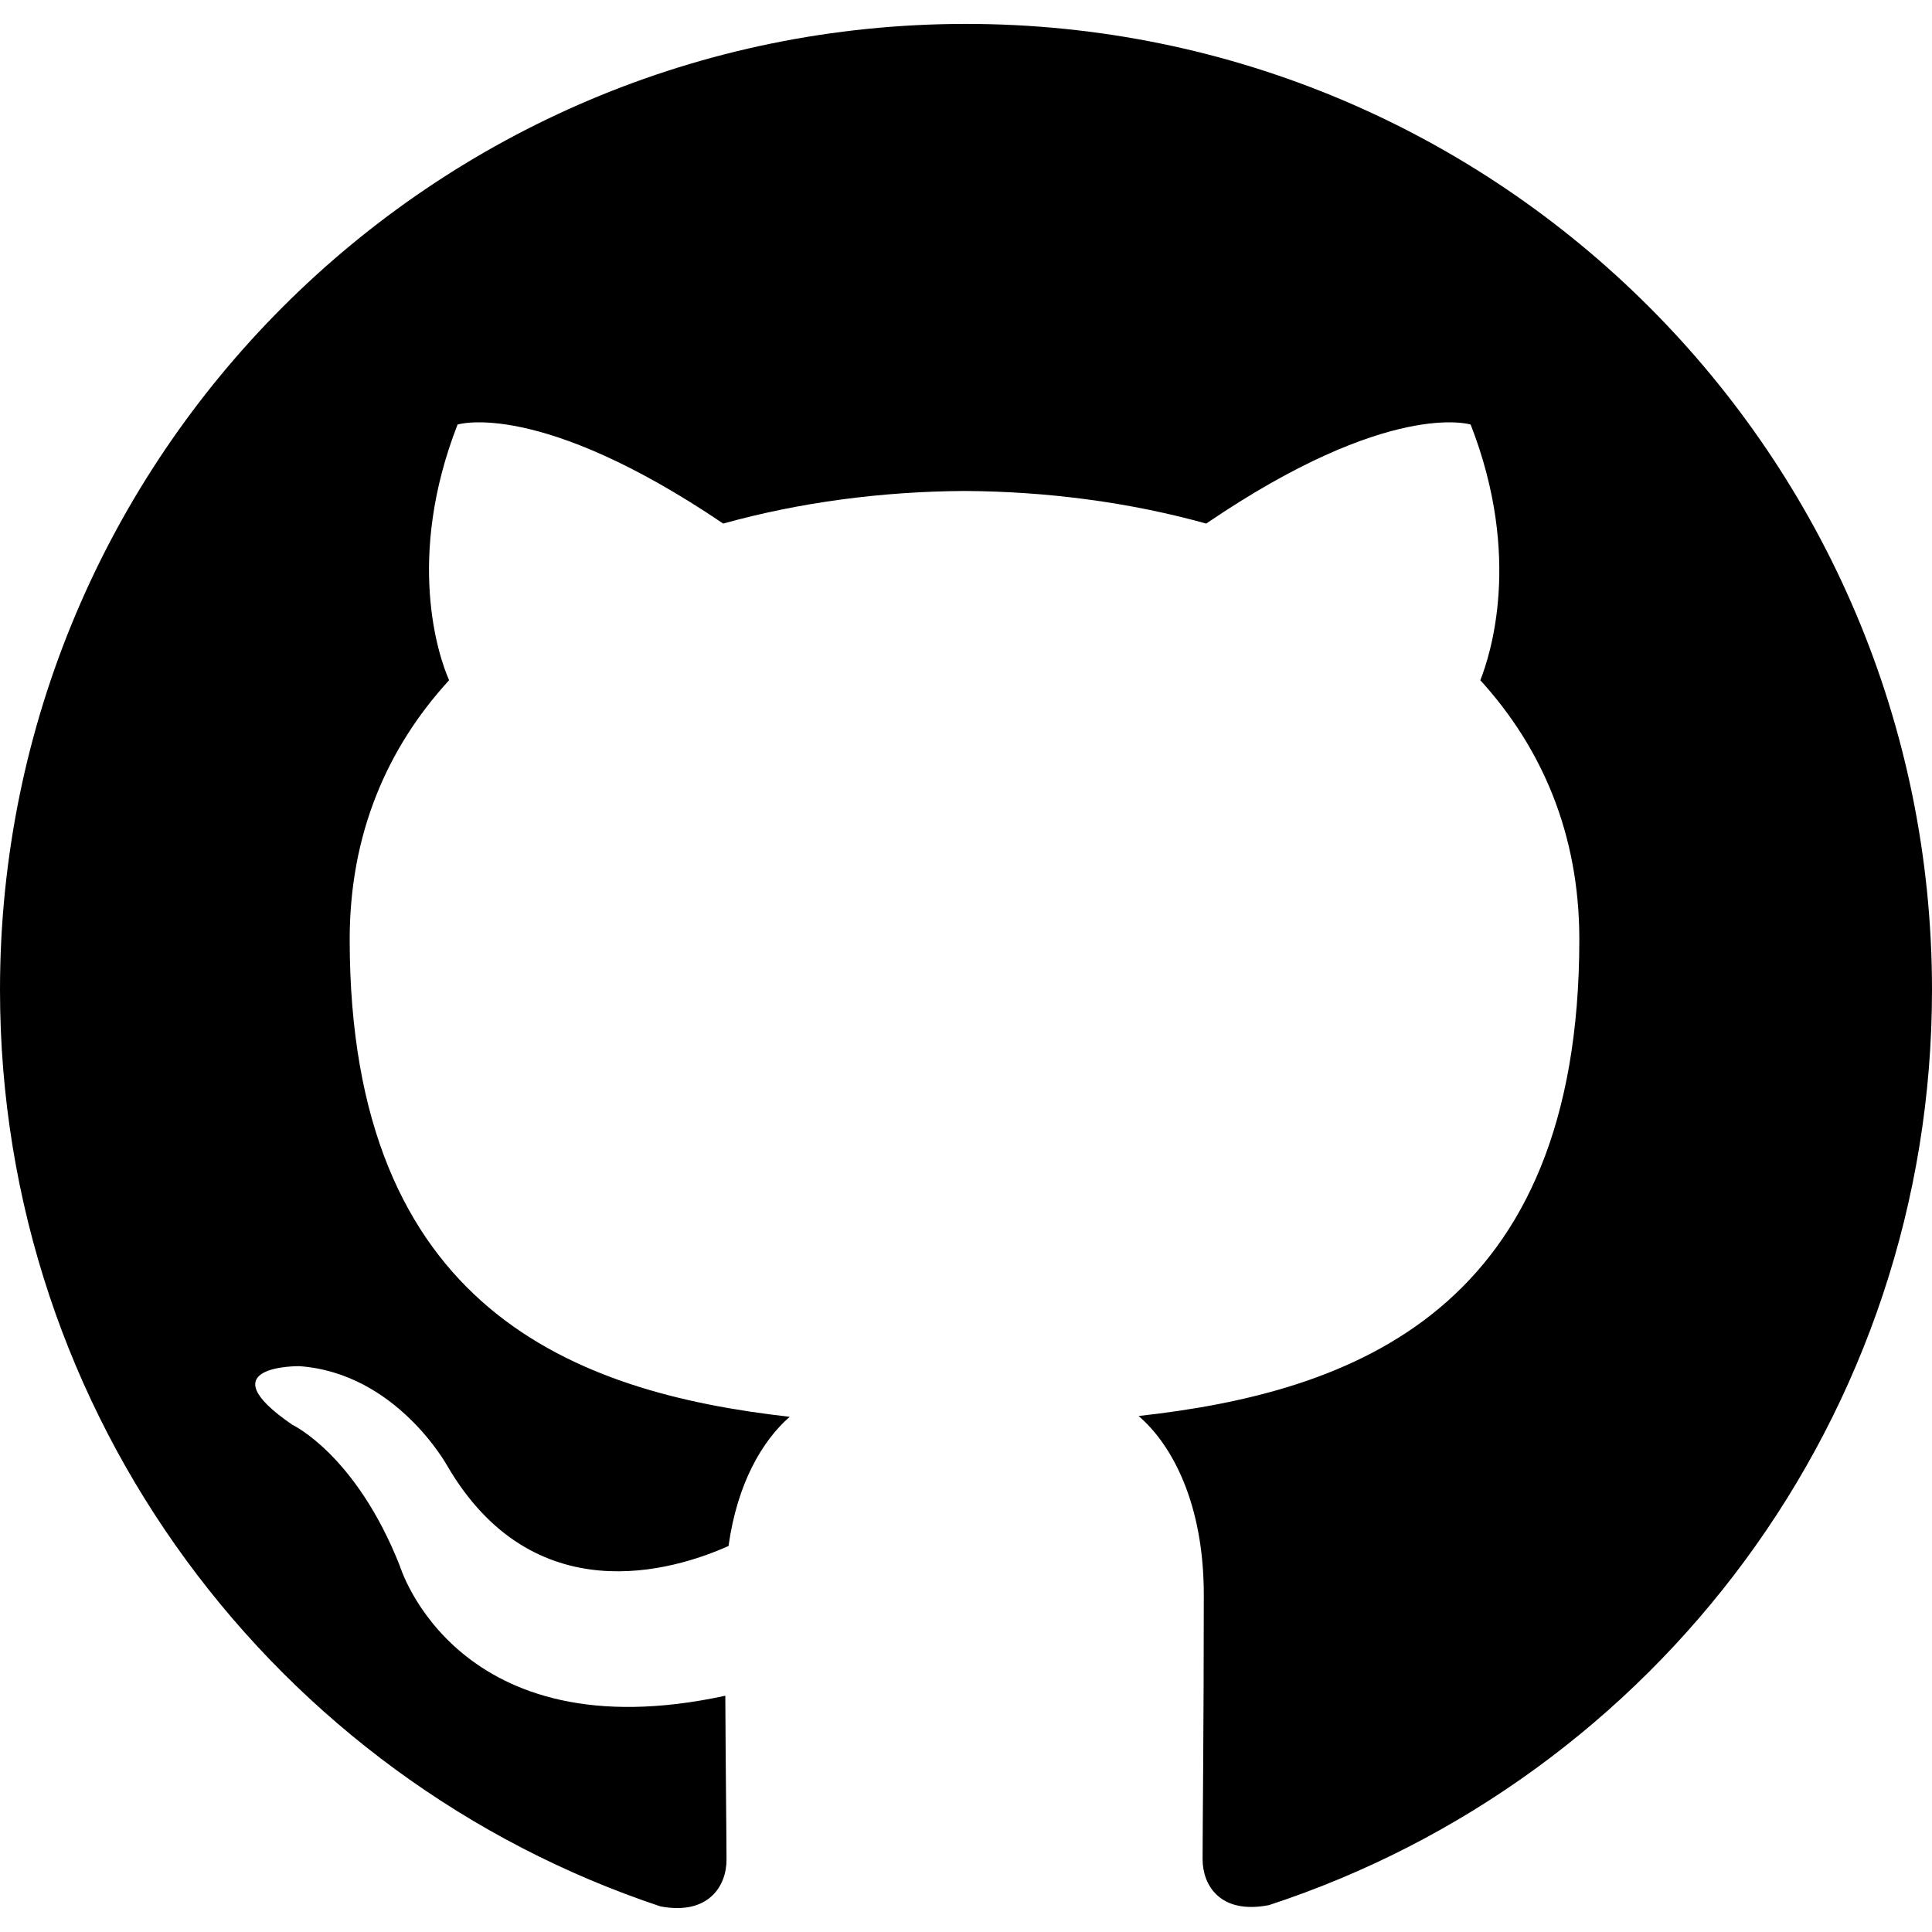
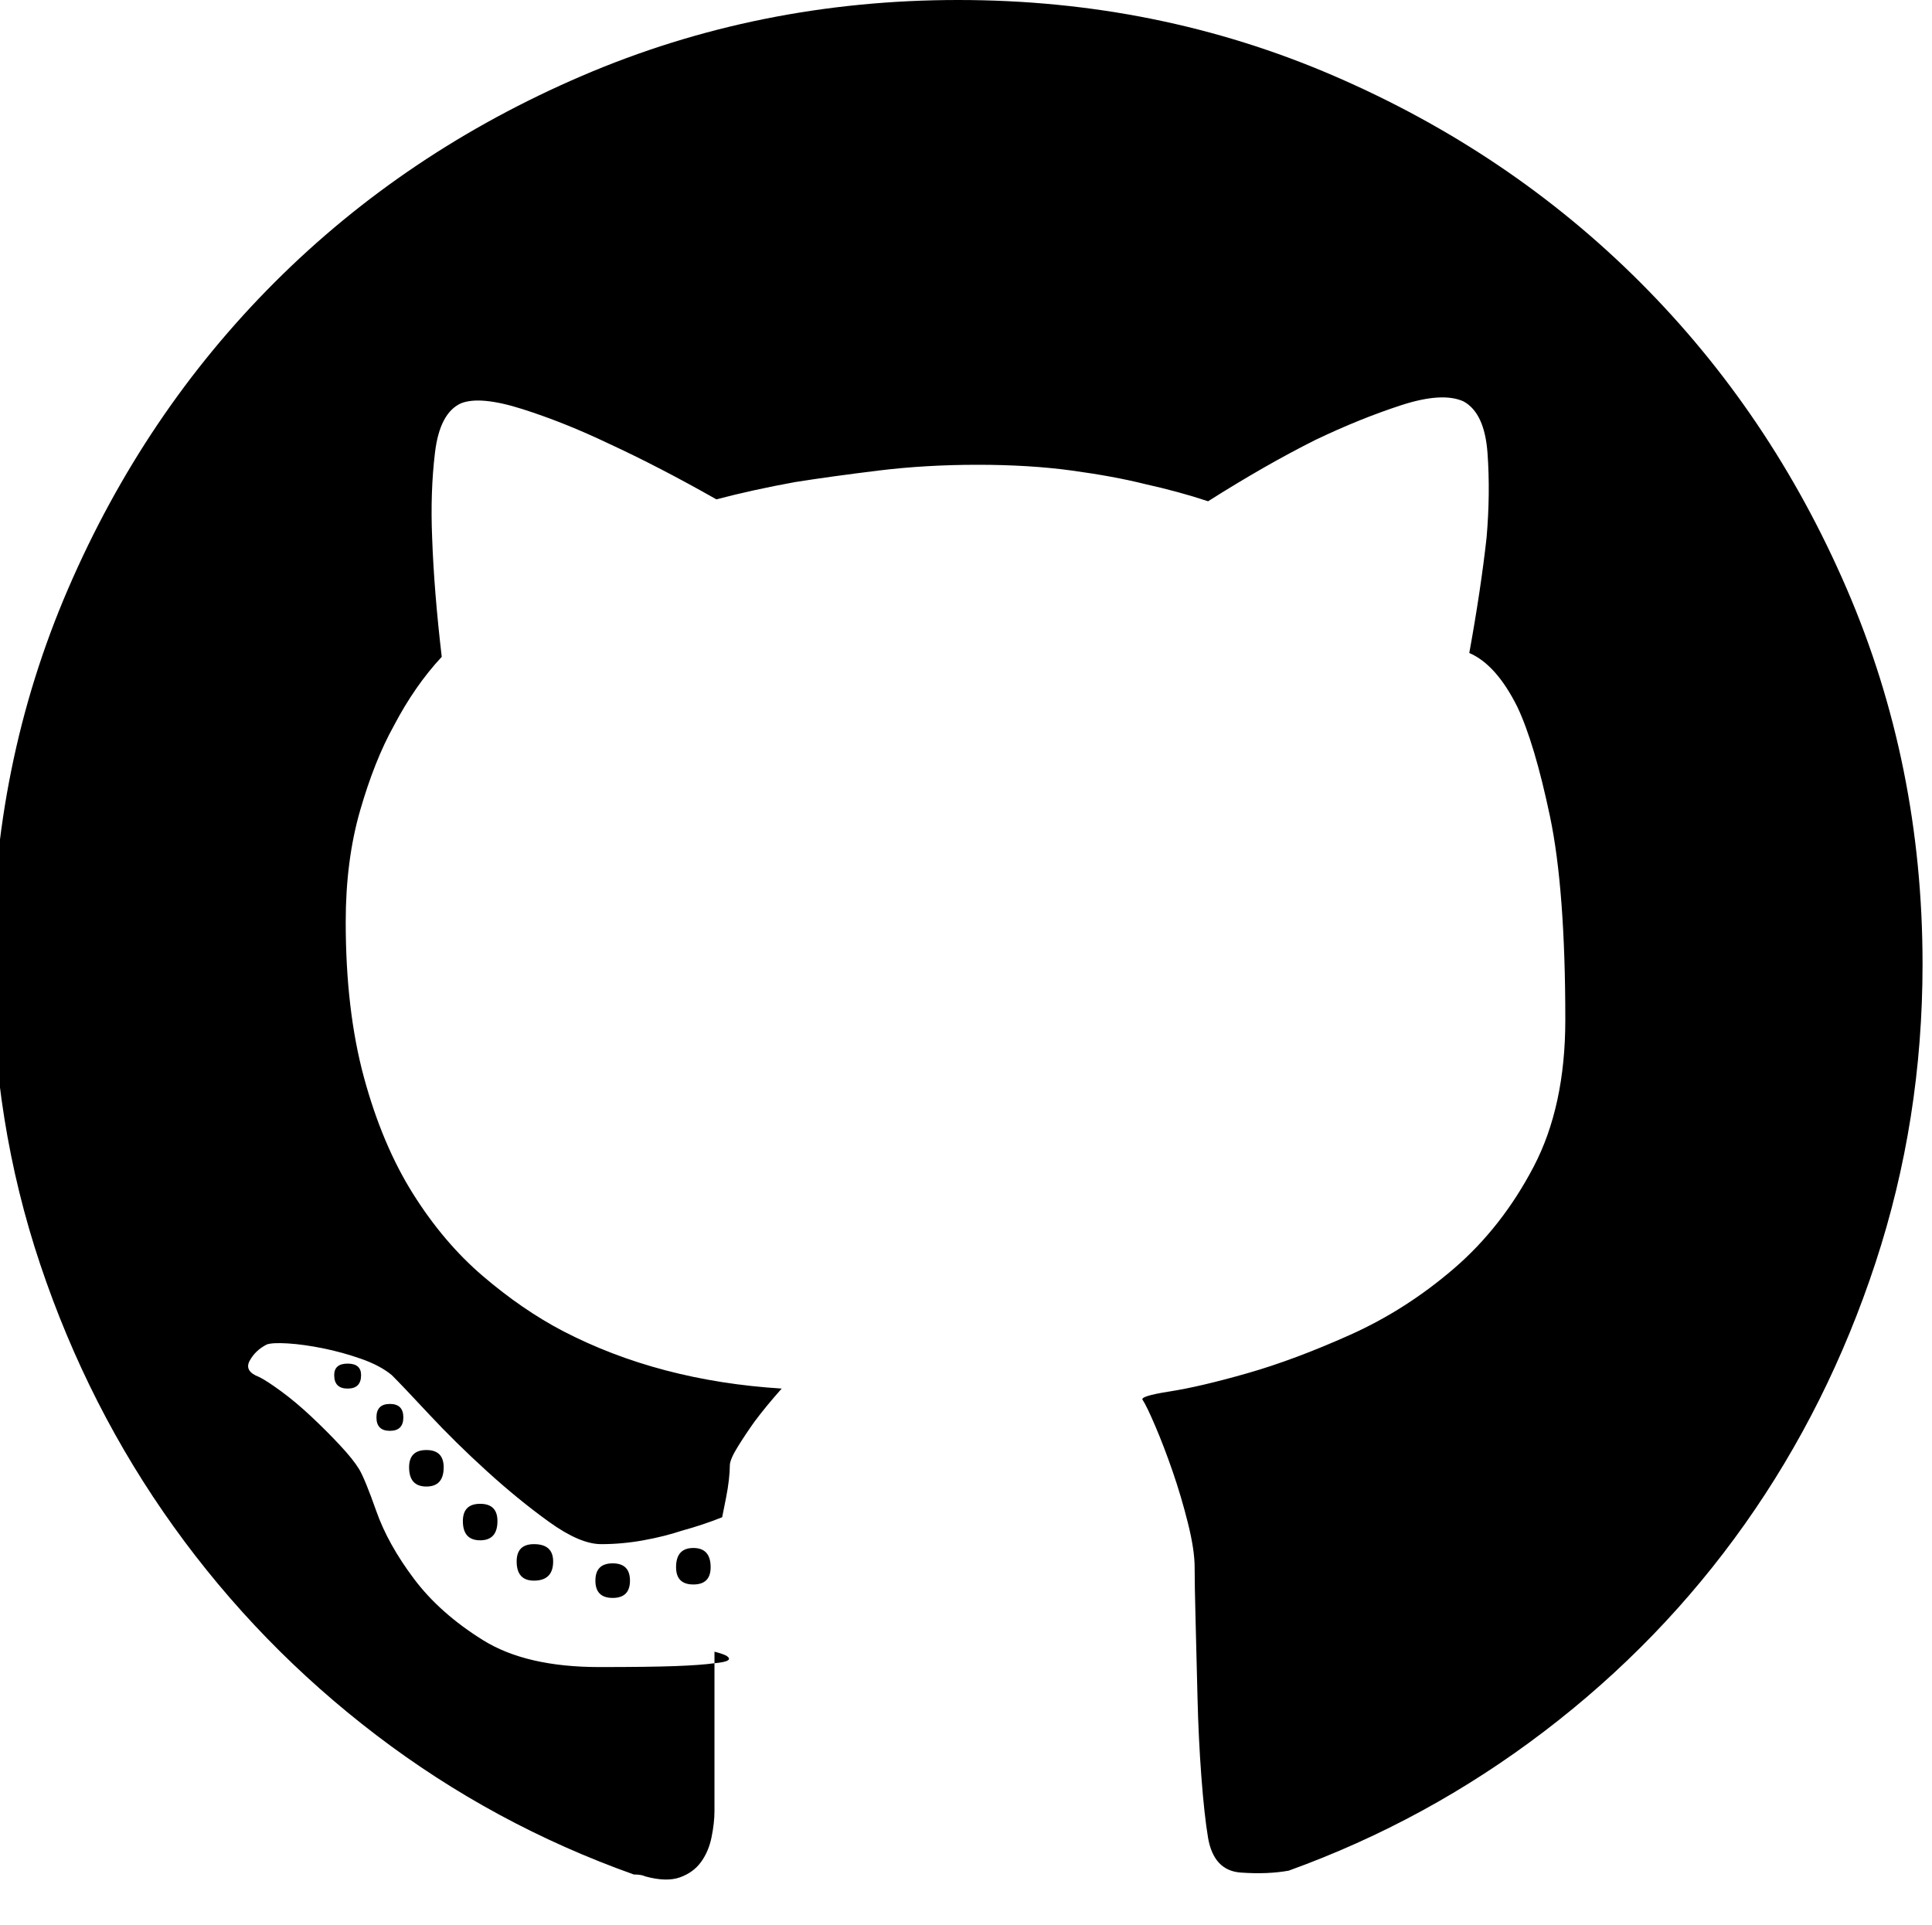
- <svg xmlns="http://www.w3.org/2000/svg" role="img" viewBox="0 0 24 24">
-   <path d="M12 .297c-6.63 0-12 5.373-12 12 0 5.303 3.438 9.8 8.205 11.385.6.113.82-.258.82-.577 0-.285-.01-1.04-.015-2.04-3.338.724-4.042-1.61-4.042-1.61C4.422 18.07 3.633 17.7 3.633 17.7c-1.087-.744.084-.729.084-.729 1.205.084 1.838 1.236 1.838 1.236 1.07 1.835 2.809 1.305 3.495.998.108-.776.417-1.305.76-1.605-2.665-.3-5.466-1.332-5.466-5.93 0-1.31.465-2.38 1.235-3.22-.135-.303-.54-1.523.105-3.176 0 0 1.005-.322 3.3 1.23.96-.267 1.98-.399 3-.405 1.02.006 2.04.138 3 .405 2.28-1.552 3.285-1.23 3.285-1.23.645 1.653.24 2.873.12 3.176.765.84 1.23 1.91 1.23 3.22 0 4.61-2.805 5.625-5.475 5.92.42.36.81 1.096.81 2.22 0 1.606-.015 2.896-.015 3.286 0 .315.21.69.825.57C20.565 22.092 24 17.592 24 12.297c0-6.627-5.373-12-12-12" />
+ <svg xmlns="http://www.w3.org/2000/svg" class="icon" width="200px" height="199.22px" viewBox="0 0 1028 1024" version="1.1">
+   <path fill="#000000" d="M316.806 841.07q0-9.198 9.198-9.198t9.198 9.198-9.198 9.198-9.198-9.198zM274.906 830.85q0-9.198 9.198-9.198 10.22 0 10.22 9.198 0 10.22-10.22 10.22-9.198 0-9.198-10.22zM509.956 0q106.283 0 199.792 40.367t163.002 109.86 109.86 163.002 40.367 199.792q0 82.778-25.038 158.914t-69.493 138.986-106.794 110.371-135.92 74.092q-11.242 2.044-25.549 1.022t-17.373-18.395q-2.044-12.263-3.577-32.703t-2.044-41.9-1.022-40.878-0.511-28.615-3.577-23.505-8.176-27.593-9.198-24.016-6.643-13.796q-2.044-2.044 14.307-4.599t41.389-9.709 54.675-20.439 55.186-35.257 42.411-54.164 16.862-78.18q0-69.493-8.176-108.327t-17.373-58.251q-11.242-22.483-25.549-28.615 6.132-33.725 9.198-61.317 2.044-23.505 0.511-44.966t-12.774-27.593q-11.242-5.11-33.214 2.044t-45.477 18.395q-26.571 13.285-57.23 32.703-15.329-5.11-33.725-9.198-16.351-4.088-38.834-7.154t-50.076-3.066-52.631 3.066-44.455 6.132q-22.483 4.088-41.9 9.198-30.659-17.373-57.23-29.637-23.505-11.242-45.988-18.395t-32.703-3.066q-11.242 5.11-13.796 26.06t-1.533 45.477q1.022 28.615 5.11 63.361-14.307 15.329-25.549 36.79-10.22 18.395-17.884 44.966t-7.665 59.273q0 47.01 9.709 82.778t26.06 61.828 37.301 43.944 42.411 29.126q51.098 26.571 116.503 30.659-8.176 9.198-14.307 17.373-5.11 7.154-9.198 13.796t-4.088 9.709-0.511 7.665-1.533 9.709l-2.044 10.22q-10.22 4.088-21.461 7.154-9.198 3.066-20.439 5.11t-22.483 2.044-27.593-11.752-33.214-27.082-30.659-30.148-19.928-20.95q-6.132-5.11-16.351-8.687t-20.439-5.621-18.395-2.555-11.242 0.511q-6.132 3.066-9.198 8.687t5.11 8.687q4.088 2.044 11.752 7.665t15.84 13.285 15.329 15.329 10.22 12.774 9.198 22.483 19.928 35.768 36.79 32.703 61.828 14.307q26.571 0 40.367-0.511t20.95-1.533l0 78.691q0 6.132-1.533 13.796t-5.621 13.285-11.242 8.176-18.395-0.511q-2.044-1.022-6.132-1.022-74.603-26.571-136.942-74.092t-107.816-110.882-71.026-139.497-25.549-159.936q0-106.283 40.367-199.792t109.86-163.002 163.513-109.86 200.303-40.367zM380.168 878.882q4.088 1.022 6.132 2.044 5.11 3.066-6.132 4.088l0-6.132zM359.729 833.916q0-10.22 9.198-10.22t9.198 10.22q0 9.198-9.198 9.198t-9.198-9.198zM177.82 731.721q0-6.132 7.154-6.132t7.154 6.132q0 7.154-7.154 7.154t-7.154-7.154zM246.291 809.389q0-9.198 9.198-9.198t9.198 9.198q0 10.22-9.198 10.22t-9.198-10.22zM207.457 747.05q7.154 0 7.154 7.154t-7.154 7.154-7.154-7.154 7.154-7.154zM217.677 780.774q0-9.198 9.198-9.198t9.198 9.198q0 10.22-9.198 10.22t-9.198-10.22z" />
</svg>
